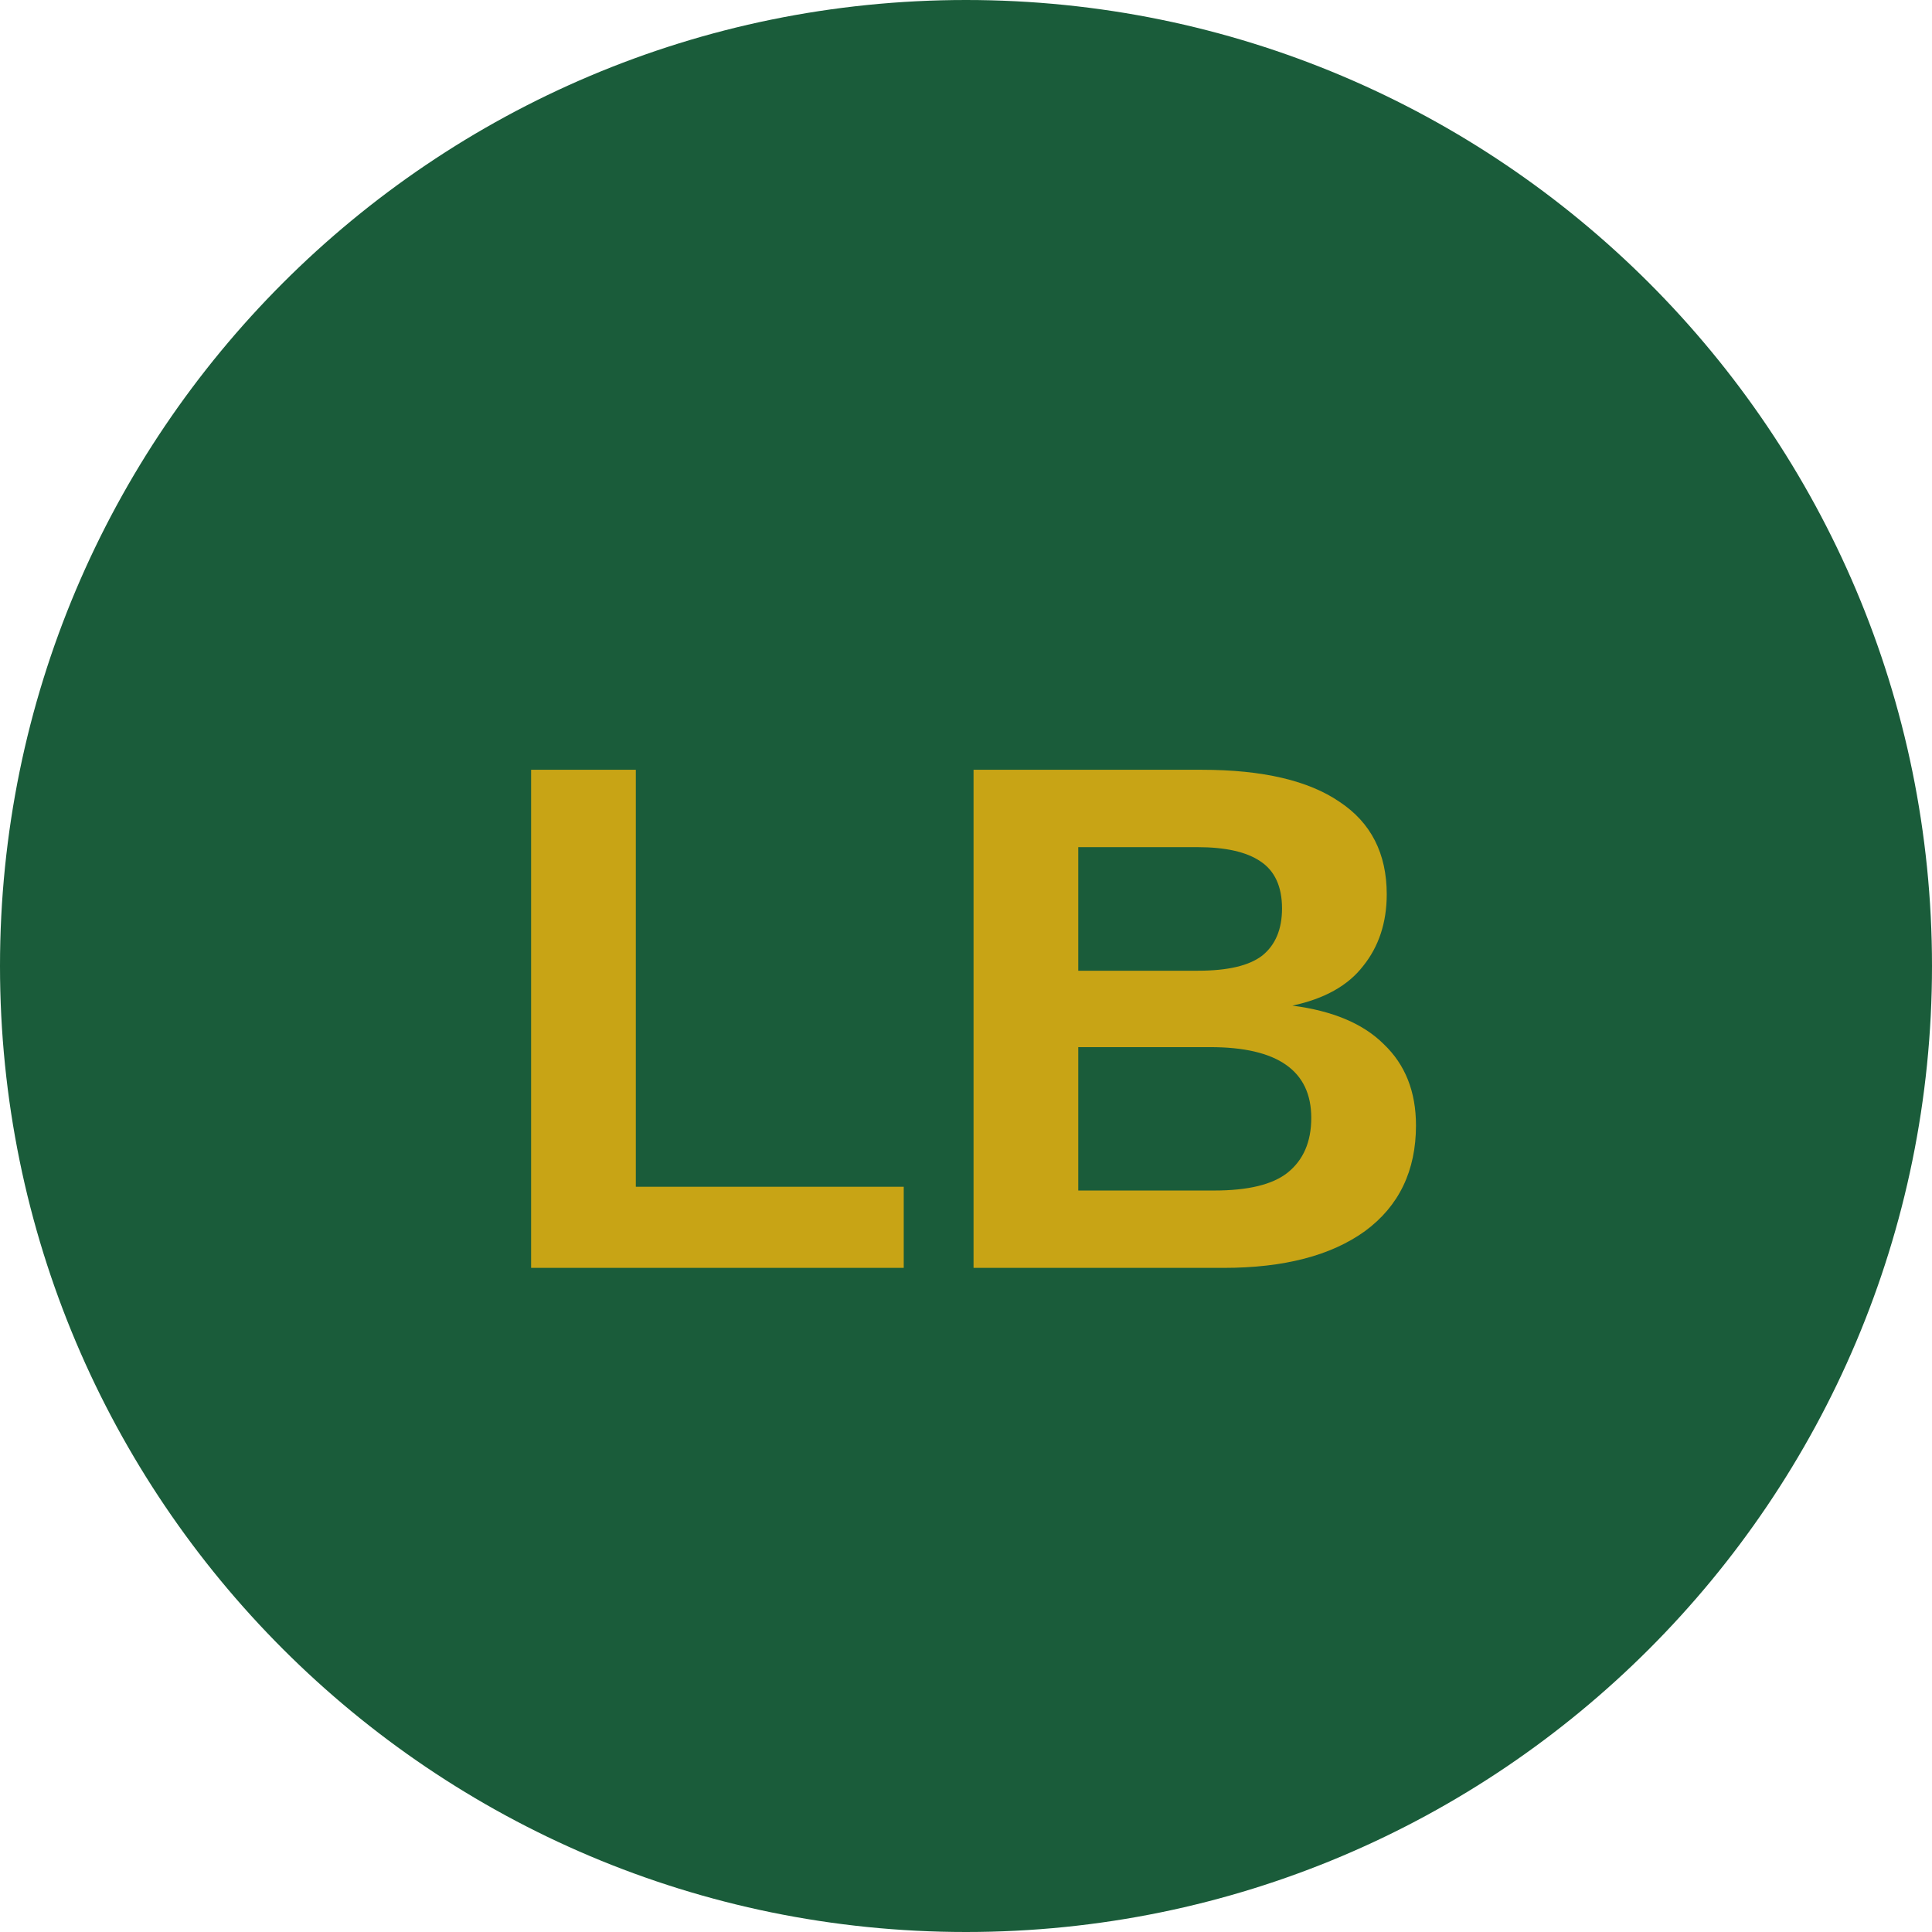
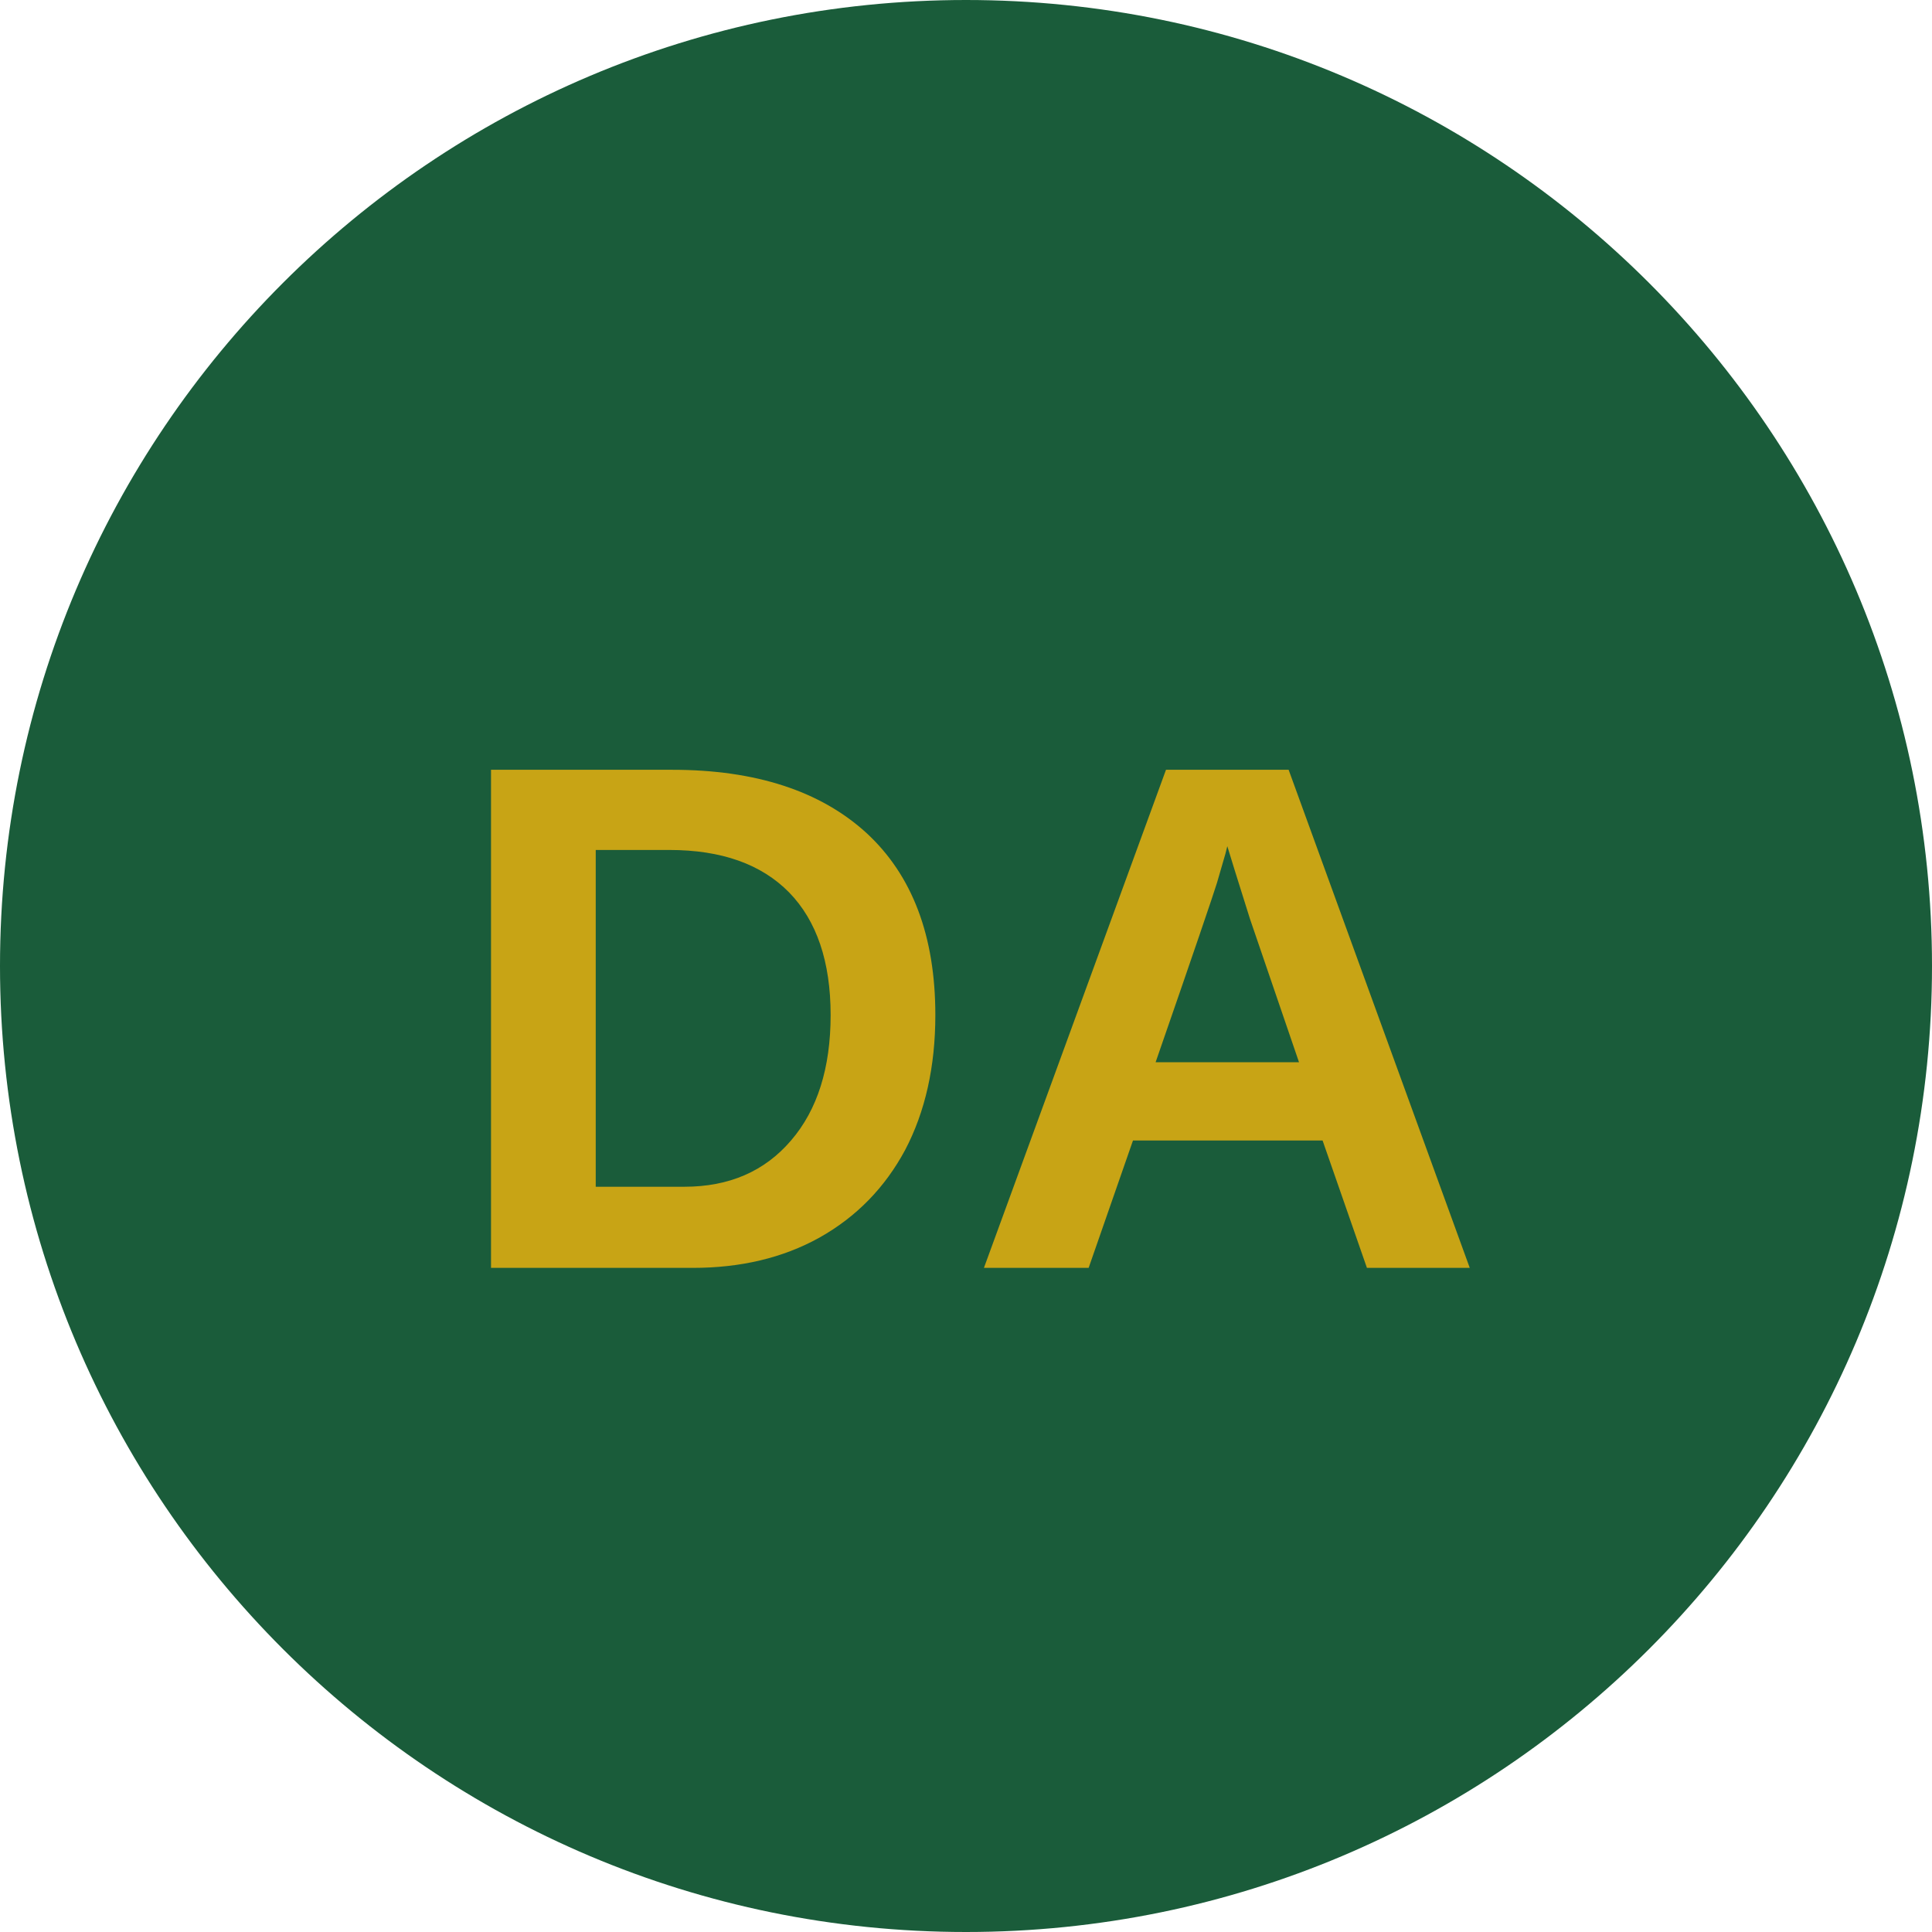
<svg xmlns="http://www.w3.org/2000/svg" viewBox="0 0 32 32">
  <circle cx="16" cy="16" r="16" fill="#1a5c3a" />
-   <text x="16" y="21" text-anchor="middle" font-family="Arial,sans-serif" font-weight="bold" font-size="12" fill="#c8a415">LB</text>
+   <text x="16" y="21" text-anchor="middle" font-family="Arial,sans-serif" font-weight="bold" font-size="12" fill="#c8a415">DA</text>
</svg>
